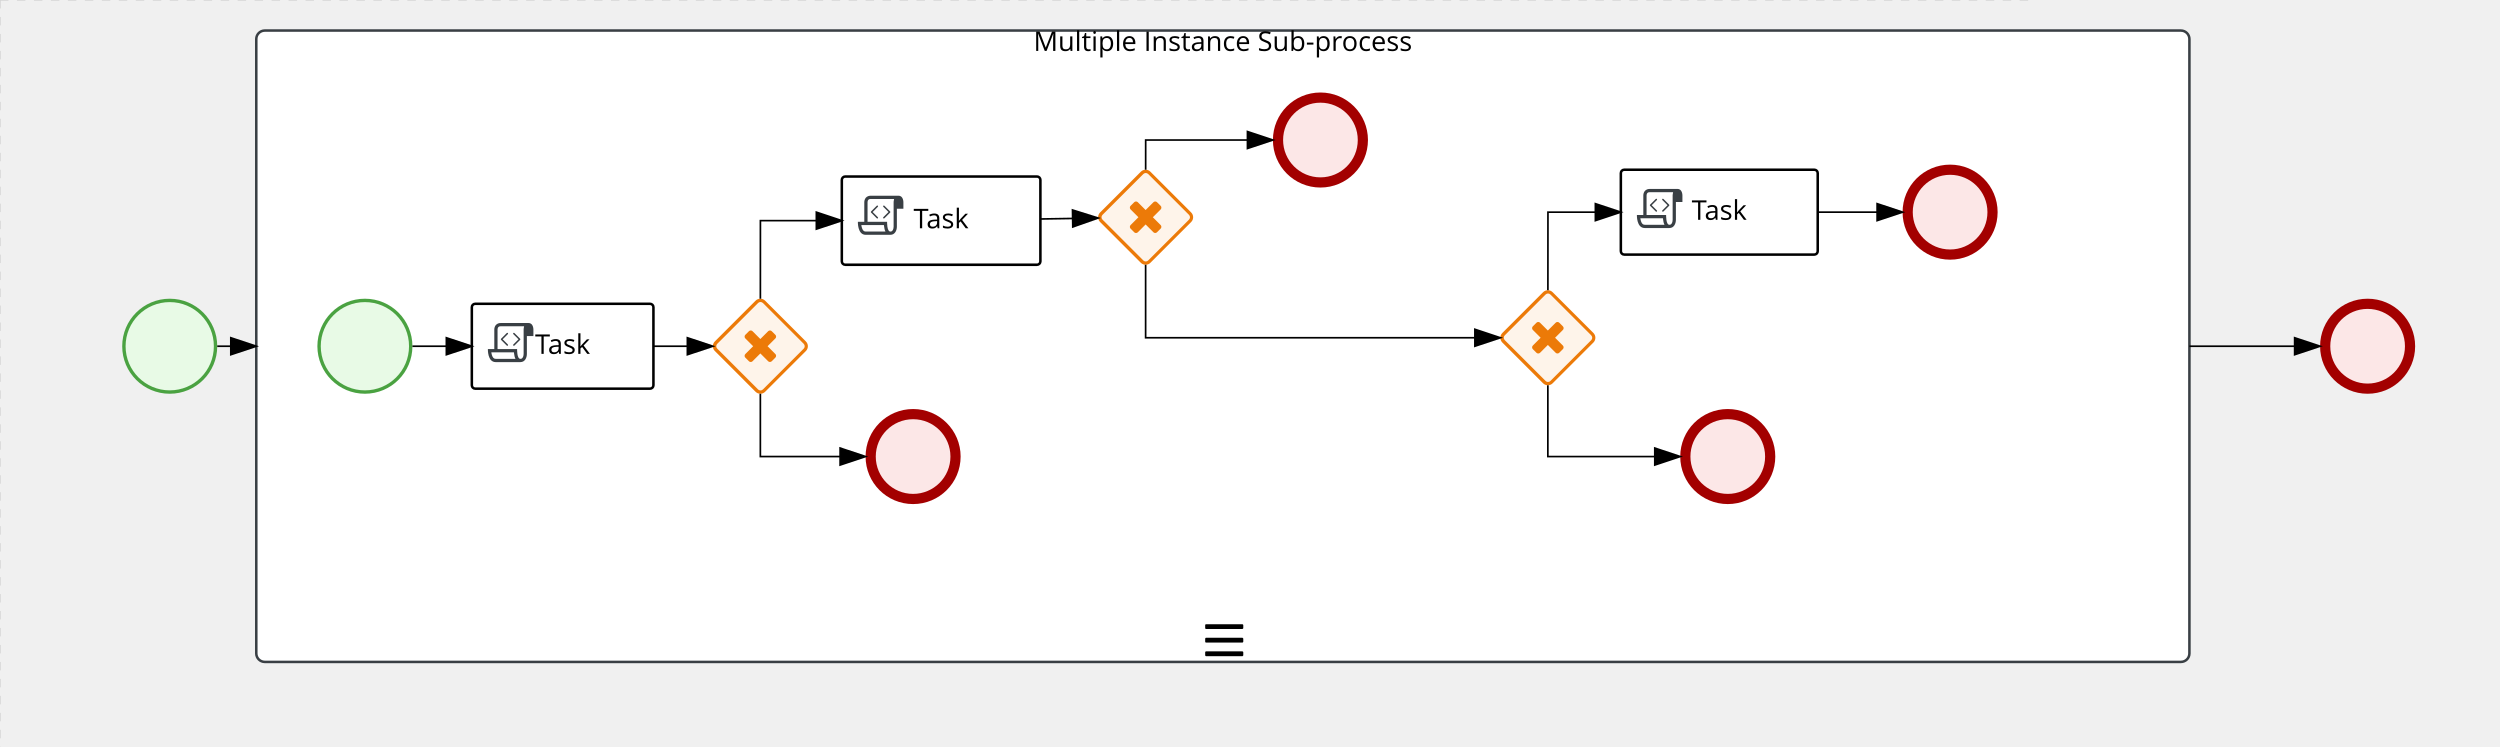
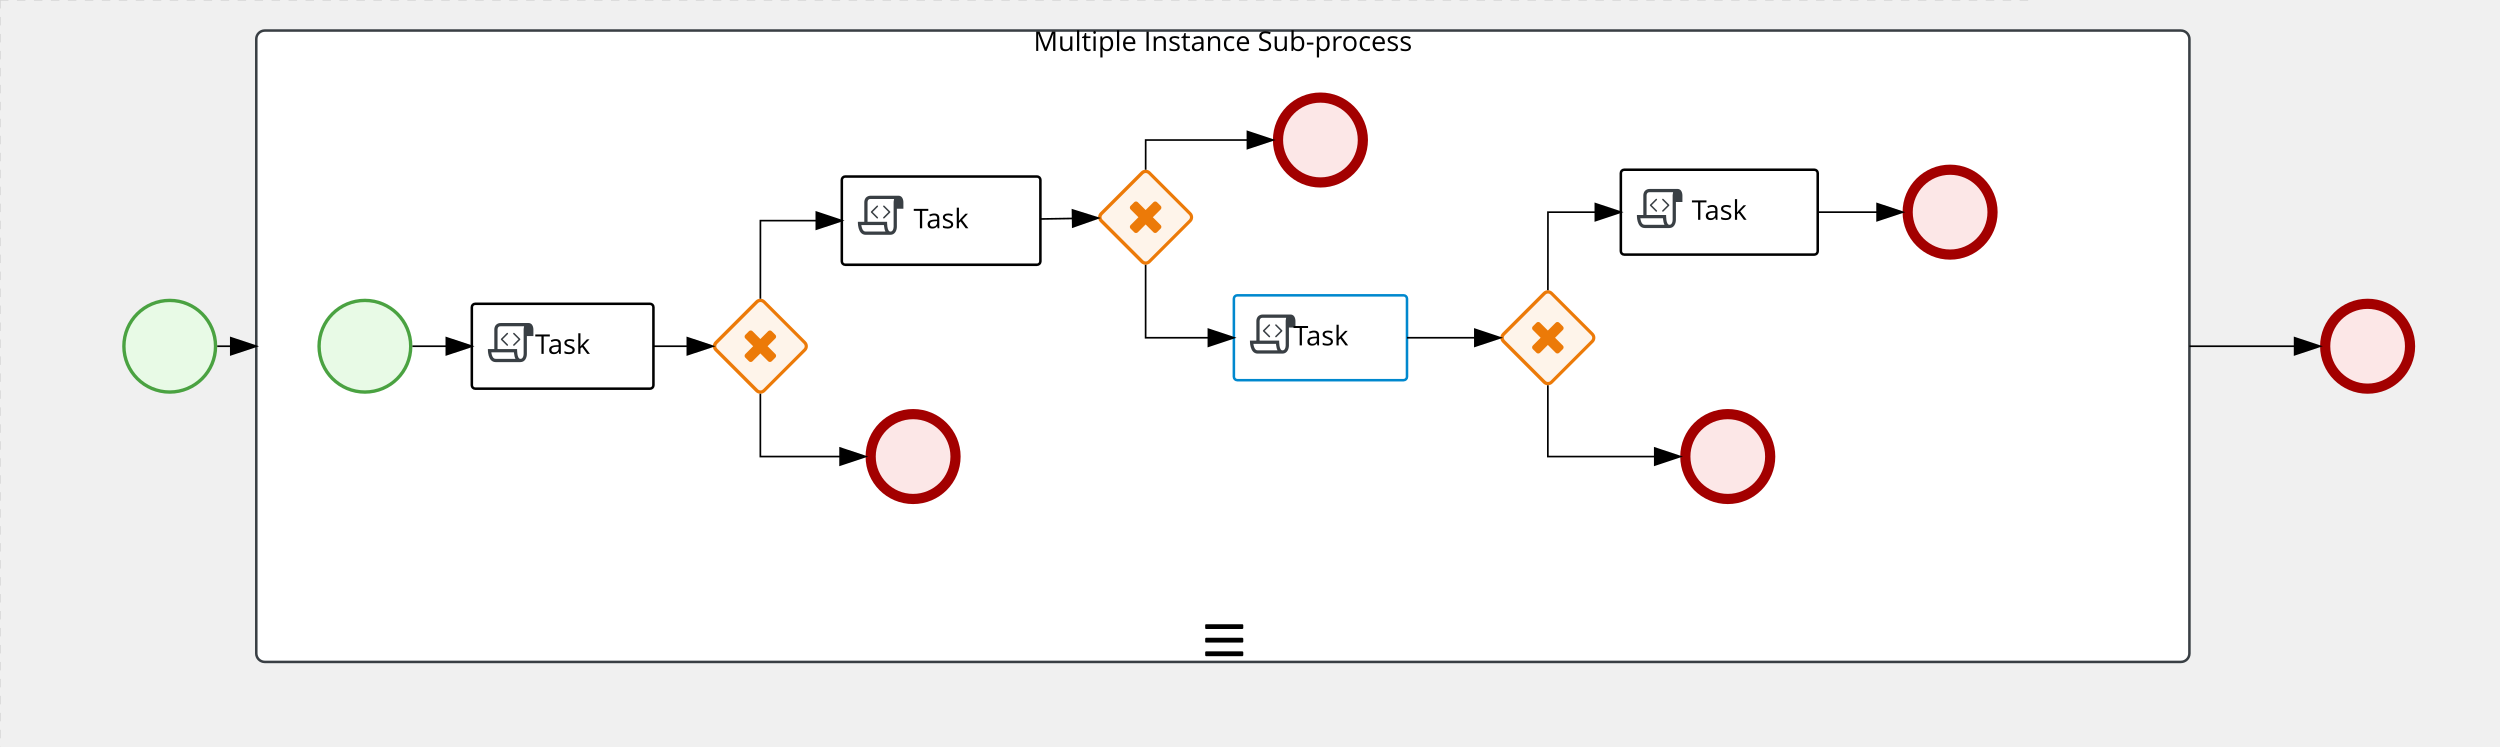
<svg xmlns="http://www.w3.org/2000/svg" version="1.1" width="1473" height="440" viewBox="0 0 1473 440">
  <defs />
  <g transform="matrix(1,0,0,1,0,0)">
    <g>
      <g>
        <g>
          <path fill="none" stroke="#d3d3d3" paint-order="fill stroke markers" d=" M 0 0 L 1200 0" stroke-miterlimit="10" stroke-opacity="0.8" stroke-dasharray="5" />
        </g>
        <g>
          <path fill="none" stroke="#d3d3d3" paint-order="fill stroke markers" d=" M 0 0 L 0 800" stroke-miterlimit="10" stroke-opacity="0.8" stroke-dasharray="5" />
        </g>
      </g>
      <g id="_EC54D8AD-58CA-4A09-B837-A2230AE21368" bpmn2nodeid="_EC54D8AD-58CA-4A09-B837-A2230AE21368" transform="matrix(1,0,0,1,72,176)">
        <g>
          <path fill="none" stroke="none" />
        </g>
        <g transform="matrix(0.125,0,0,0.125,0,0)">
          <g transform="matrix(1,0,0,1,0,0)">
            <path fill="#e8fae6" stroke="none" id="_EC54D8AD-58CA-4A09-B837-A2230AE21368?shapeType=BACKGROUND" paint-order="stroke fill markers" d=" M 0 0 M 444 224 C 444 263.9 434.2 300.8 414.4 334.5 C 394.7 368.2 368 394.9 334.4 414.5 C 300.8 434.1 263.9 444 224 444 C 184.1 444 147.2 434.2 113.5 414.4 C 79.8 394.7 53.1 368 33.5 334.4 C 13.9 300.8 4 263.9 4 224 C 4 184.1 13.8 147.2 33.6 113.5 C 53.4 79.8 80.1 53.1 113.6 33.5 C 147.1 13.9 184.1 4 224 4 C 263.9 4 300.8 13.8 334.5 33.6 C 368.2 53.4 394.9 80.1 414.5 113.6 C 434.1 147.1 444 184.1 444 224 Z" />
          </g>
          <g>
            <g transform="matrix(1,0,0,1,0,0)">
              <g transform="matrix(1,0,0,1,0,0)">
                <path fill="#4aa241" stroke="none" id="_EC54D8AD-58CA-4A09-B837-A2230AE21368?shapeType=BORDER&amp;renderType=FILL" paint-order="stroke fill markers" d=" M 0 0 M 224 0 C 100.3 0 0 100.3 0 224 C 0 347.7 100.3 448 224 448 C 347.7 448 448 347.7 448 224 C 448 100.3 347.7 0 224 0 Z M 0 0 M 224 432 C 109.1 432 16 338.9 16 224 C 16 109.1 109.1 16 224 16 C 338.9 16 432 109.1 432 224 C 432 338.9 338.9 432 224 432 Z" />
              </g>
            </g>
          </g>
        </g>
        <g transform="matrix(1,0,0,1,28,61)" />
      </g>
      <g id="_238E11EA-D1EC-410D-A80D-1D535EA4BDDB" bpmn2nodeid="_238E11EA-D1EC-410D-A80D-1D535EA4BDDB" transform="matrix(1,0,0,1,151,18)">
        <g>
          <path fill="none" stroke="none" />
        </g>
        <g transform="matrix(1,0,0,1,0,0)">
          <path fill="#ffffff" stroke="none" id="_238E11EA-D1EC-410D-A80D-1D535EA4BDDB?shapeType=BACKGROUND" paint-order="stroke fill markers" d=" M 5 0 L 1134 0 L 1134 0 A 5 5 0 0 1 1139 5 L 1139 367 L 1139 367 A 5 5 0 0 1 1134 372 L 5 372 L 5 372 A 5 5 0 0 1 0 367 L 0 5 L 0 5 A 5 5 0 0 1 5 0 Z" />
        </g>
        <g transform="matrix(1,0,0,1,0,0)">
-           <path fill="none" stroke="#393f44" id="_238E11EA-D1EC-410D-A80D-1D535EA4BDDB?shapeType=BORDER&amp;renderType=STROKE" paint-order="fill stroke markers" d=" M 5 0 L 1134 0 L 1134 0 A 5 5 0 0 1 1139 5 L 1139 367 L 1139 367 A 5 5 0 0 1 1134 372 L 5 372 L 5 372 A 5 5 0 0 1 0 367 L 0 5 L 0 5 A 5 5 0 0 1 5 0 Z" stroke-miterlimit="10" stroke-width="1.5" stroke-dasharray="" />
+           <path fill="none" stroke="rgb(57,63,68)" id="_238E11EA-D1EC-410D-A80D-1D535EA4BDDB?shapeType=BORDER&amp;renderType=STROKE" paint-order="fill stroke markers" d=" M 5 0 L 1134 0 L 1134 0 A 5 5 0 0 1 1139 5 L 1139 367 L 1139 367 A 5 5 0 0 1 1134 372 L 5 372 L 5 372 A 5 5 0 0 1 0 367 L 0 5 L 0 5 A 5 5 0 0 1 5 0 Z" stroke-miterlimit="10" stroke-width="1.5" stroke-dasharray="" />
        </g>
        <g transform="matrix(1,0,0,1,272.5,139)">
          <g transform="matrix(0.05,0,0,0.05,285,209)">
            <g transform="matrix(1,0,0,1,0,0)">
              <path fill="none" stroke="none" />
            </g>
            <g transform="matrix(1,0,0,1,0,0)">
              <path fill="#000000" stroke="#000000" id="_238E11EA-D1EC-410D-A80D-1D535EA4BDDBundefined" paint-order="fill stroke markers" d=" M 0 0 M 468 92 L 44 92 C 37.4 92 32 86.6 32 80 L 32 48 C 32 41.4 37.4 36 44 36 L 468 36 C 474.6 36 480 41.4 480 48 L 480 80 C 480 86.6 474.6 92 468 92 Z M 0 0 M 468 252 L 44 252 C 37.4 252 32 246.6 32 240 L 32 208 C 32 201.4 37.4 196 44 196 L 468 196 C 474.6 196 480 201.4 480 208 L 480 240 C 480 246.6 474.6 252 468 252 Z M 0 0 M 468 412 L 44 412 C 37.4 412 32 406.6 32 400 L 32 368 C 32 361.4 37.4 356 44 356 L 468 356 C 474.6 356 480 361.4 480 368 L 480 400 C 480 406.6 474.6 412 468 412 Z" stroke-miterlimit="10" stroke-dasharray="" />
            </g>
          </g>
        </g>
        <g transform="matrix(1,0,0,1,457.9414,0)">
          <text fill="#000000" stroke="none" font-family="Open Sans" font-size="12pt" font-style="normal" font-weight="normal" text-decoration="normal" x="111.559" y="12" text-anchor="middle" dominant-baseline="alphabetic">Multiple Instance Sub-process</text>
        </g>
        <g id="_FA61A140-82F9-419E-AB34-3D5AD9ACBE75" bpmn2nodeid="_FA61A140-82F9-419E-AB34-3D5AD9ACBE75" transform="matrix(1,0,0,1,599,36.5)">
          <g>
            <path fill="none" stroke="none" />
          </g>
          <g transform="matrix(0.125,0,0,0.125,0,0)">
            <g transform="matrix(1,0,0,1,0,0)">
              <path fill="#fce7e7" stroke="none" id="_FA61A140-82F9-419E-AB34-3D5AD9ACBE75?shapeType=BACKGROUND" paint-order="stroke fill markers" d=" M 0 0 M 444 224 C 444 263.9 434.2 300.8 414.4 334.5 C 394.7 368.2 368 394.9 334.4 414.5 C 300.8 434.1 263.9 444 224 444 C 184.1 444 147.2 434.2 113.5 414.4 C 79.8 394.7 53.1 368 33.5 334.4 C 13.9 300.8 4 263.9 4 224 C 4 184.1 13.8 147.2 33.6 113.5 C 53.4 79.8 80.1 53.1 113.6 33.5 C 147.1 13.9 184.1 4 224 4 C 263.9 4 300.8 13.8 334.5 33.6 C 368.2 53.4 394.9 80.1 414.5 113.6 C 434.1 147.1 444 184.1 444 224 Z" />
            </g>
            <g>
              <g transform="matrix(1,0,0,1,0,0)">
                <g transform="matrix(1,0,0,1,0,0)">
                  <path fill="rgb(163,0,0)" stroke="none" id="_FA61A140-82F9-419E-AB34-3D5AD9ACBE75?shapeType=BORDER&amp;renderType=FILL" paint-order="stroke fill markers" d=" M 0 0 M 224 0 C 100.3 0 0 100.3 0 224 C 0 347.7 100.3 448 224 448 C 347.7 448 448 347.7 448 224 C 448 100.3 347.7 0 224 0 Z M 0 0 M 224 400 C 126.8 400 48 321.2 48 224 C 48 126.8 126.8 48 224 48 C 321.2 48 400 126.8 400 224 C 400 321.2 321.2 400 224 400 Z" />
                </g>
              </g>
            </g>
          </g>
          <g transform="matrix(1,0,0,1,28,61)" />
        </g>
        <g id="_B0C73570-A10F-4725-BC19-D7985FC65557" bpmn2nodeid="_B0C73570-A10F-4725-BC19-D7985FC65557" transform="matrix(1,0,0,1,269,158)">
          <g>
            <path fill="none" stroke="none" />
          </g>
          <g transform="matrix(0.125,0,0,0.125,0,0)">
            <g transform="matrix(1,0,0,1,0,0)">
              <path fill="#fef4ea" stroke="none" id="_B0C73570-A10F-4725-BC19-D7985FC65557?shapeType=BACKGROUND" paint-order="stroke fill markers" d=" M 0 0 M 224.4 4.3 C 216.4 4.3 208.4 7.3 202.3 13.4 L 13.5 202.2 C 1.3 214.4 1.3 234.2 13.5 246.4 L 202.2 435.1 C 208.3 441.2 216.4 444.2 224.3 444.2 C 232.2 444.2 240.3 441.2 246.4 435.1 L 435.1 246.4 C 447.3 234.2 447.3 214.4 435.1 202.2 L 246.5 13.4 C 240.4 7.3 232.4 4.3 224.4 4.3 L 224.4 4.3 Z" />
            </g>
            <g>
              <g transform="matrix(1,0,0,1,0,0)">
                <g transform="matrix(1,0,0,1,0,0)">
                  <path fill="#ec7a08" stroke="none" id="_B0C73570-A10F-4725-BC19-D7985FC65557?shapeType=BORDER&amp;renderType=FILL" paint-order="stroke fill markers" d=" M 0 0 M 20.8 212.7 L 213.3 20.2 C 219.6 13.9 229.7 13.9 235.9 20.2 L 428.4 212.7 C 434.7 219 434.7 229.1 428.4 235.3 L 235.9 427.8 C 229.6 434.1 219.5 434.1 213.3 427.8 L 20.8 235.3 C 14.5 229.1 14.5 218.9 20.8 212.7 L 20.8 212.7 Z M 0 0 M 0 224 C 0 232.1 3.1 240.3 9.3 246.5 L 201.5 438.7 C 213.9 451.1 234.1 451.1 246.5 438.7 L 438.7 246.5 C 444.9 240.3 448 232.1 448 224 C 448 215.9 444.9 207.7 438.7 201.5 L 246.5 9.3 C 234.1 -3.1 213.9 -3.1 201.5 9.3 L 9.3 201.5 C 3.1 207.7 0 215.9 0 224 L 0 224 Z" />
                </g>
              </g>
            </g>
            <g>
              <g transform="matrix(1,0,0,1,0,0)">
                <g transform="matrix(1,0,0,1,0,0)">
                  <path fill="#ec7a08" stroke="none" id="_B0C73570-A10F-4725-BC19-D7985FC65557undefined" paint-order="stroke fill markers" d=" M 0 0 M 298.2 269.2 C 298.2 272.6 297.1 275.3 294.7 277.7 L 277.7 294.7 C 275.3 297.1 272.6 298.2 269.2 298.2 C 265.8 298.2 263.1 297.1 260.7 294.7 L 224 258 L 187.2 294.8 C 184.8 297.2 182.1 298.3 178.7 298.3 C 175.3 298.3 172.6 297.2 170.2 294.8 L 153.2 277.8 C 150.8 275.4 149.7 272.7 149.7 269.3 C 149.7 265.9 150.8 263.2 153.2 260.8 L 190 224 L 153.2 187.2 C 150.8 184.8 149.7 182 149.7 178.7 C 149.7 175.3 150.8 172.5 153.2 170.2 L 170.2 153.2 C 172.6 150.8 175.3 149.7 178.7 149.7 C 182.1 149.7 184.8 150.8 187.2 153.2 L 224 190 L 260.8 153.2 C 263.2 150.8 265.9 149.7 269.3 149.7 C 272.7 149.7 275.4 150.8 277.8 153.2 L 294.8 170.2 C 297.2 172.5 298.3 175.3 298.3 178.7 C 298.3 182 297.2 184.8 294.8 187.2 L 258 224 L 294.8 260.8 C 297.1 263.1 298.2 265.9 298.2 269.2 Z" />
                </g>
              </g>
            </g>
          </g>
          <g transform="matrix(1,0,0,1,28,61)" />
        </g>
        <g id="_F108A956-1A9F-42C1-A082-8DF453077518" bpmn2nodeid="_F108A956-1A9F-42C1-A082-8DF453077518" transform="matrix(1,0,0,1,127,161)">
          <g>
            <path fill="none" stroke="none" />
          </g>
          <g transform="matrix(1,0,0,1,0,0)">
            <path fill="#ffffff" stroke="none" id="_F108A956-1A9F-42C1-A082-8DF453077518?shapeType=BACKGROUND" paint-order="stroke fill markers" d=" M 2 0 L 105 0 L 105 0 A 2 2 0 0 1 107 2 L 107 48 L 107 48 A 2 2 0 0 1 105 50 L 2 50 L 2 50 A 2 2 0 0 1 0 48 L 0 2 L 0 2 A 2 2 0 0 1 2 0 Z" />
          </g>
          <g transform="matrix(1,0,0,1,0,0)">
            <path fill="none" stroke="#000000" id="_F108A956-1A9F-42C1-A082-8DF453077518?shapeType=BORDER&amp;renderType=STROKE" paint-order="fill stroke markers" d=" M 2 0 L 105 0 L 105 0 A 2 2 0 0 1 107 2 L 107 48 L 107 48 A 2 2 0 0 1 105 50 L 2 50 L 2 50 A 2 2 0 0 1 0 48 L 0 2 L 0 2 A 2 2 0 0 1 2 0 Z" stroke-miterlimit="10" stroke-width="1.5" stroke-dasharray="" />
          </g>
          <g>
            <g transform="matrix(0.06,0,0,0.06,9.4,9.4)">
              <g transform="matrix(1,0,0,1,0,0)">
                <path fill="#393f44" stroke="none" id="_F108A956-1A9F-42C1-A082-8DF453077518undefined" paint-order="stroke fill markers" d=" M 0 0 M 197.3 130.2 C 194.4 127.3 189.6 127.3 186.7 130.2 L 130.2 186.7 C 127.3 189.6 127.3 194.4 130.2 197.3 L 186.7 253.8 C 188.1 255.3 190.1 256 192 256 C 193.9 256 195.9 255.3 197.3 253.7 C 200.2 250.8 200.2 246 197.3 243.1 L 146.2 192 L 197.3 140.8 C 200.2 137.9 200.2 133.1 197.3 130.2 Z" />
              </g>
              <g transform="matrix(1,0,0,1,0,0)">
                <path fill="#393f44" stroke="none" id="_F108A956-1A9F-42C1-A082-8DF453077518undefined" paint-order="stroke fill markers" d=" M 0 0 M 261.3 130.2 C 258.4 127.3 253.6 127.3 250.7 130.2 C 247.8 133.1 247.8 137.9 250.7 140.8 L 301.8 191.9 L 250.7 243 C 247.8 245.9 247.8 250.7 250.7 253.6 C 252.1 255.3 254.1 256 256 256 C 257.9 256 259.9 255.3 261.3 253.8 L 317.8 197.3 C 320.7 194.4 320.7 189.6 317.8 186.7 L 261.3 130.2 Z" />
              </g>
              <g transform="matrix(1,0,0,1,0,0)">
                <path fill="#393f44" stroke="none" id="_F108A956-1A9F-42C1-A082-8DF453077518undefined" paint-order="stroke fill markers" d=" M 0 0 M 400 32 C 400 32 152.8 32 128 32 C 62 32 64 96 64 96 L 64 288 L 1 288 C 1 288 -4 416 78 416 L 320 416 C 368 416 384 368 384 336 C 384 314.2 384 224.4 384 160 L 448 160 L 448 96 C 448 96 449 32 400 32 Z M 0 0 M 78 383.9 C 68.5 383.9 61.6 381.1 55.5 374.9 C 43.4 362.4 37.5 339.6 34.9 320 L 256.9 320 C 257.1 322.7 257.3 325.4 257.6 328.2 C 260 351.6 264.7 370.1 271.9 383.9 L 78 383.9 L 78 383.9 Z M 0 0 M 352 336 C 352 345.9 349.6 360.3 342.9 371 C 337.2 380.1 330.4 384 320 384 C 285 384 288 288 288 288 L 96 288 L 96 96 L 96 95.9 L 96 95.1 C 96 90.6 97.6 78.3 104.7 71.2 C 106.5 69.4 111.9 64 128 64 L 356.5 64 C 354.4 72.8 352.8 81.8 352.2 89.9 C 352.2 90.5 352.1 91.1 352.1 91.7 C 352.1 92 352.1 92.3 352.1 92.6 C 352 94.8 352 96 352 96 L 352 160 L 352 336 Z" />
              </g>
            </g>
          </g>
          <g transform="matrix(1,0,0,1,37.25,17.5)">
            <text fill="#000000" stroke="none" font-family="Open Sans" font-size="12pt" font-style="normal" font-weight="normal" text-decoration="normal" x="16.25" y="12" text-anchor="middle" dominant-baseline="alphabetic">Task</text>
          </g>
        </g>
        <g id="_445AA35D-85DD-4BE8-BA63-5A2A02FF585C" bpmn2nodeid="_445AA35D-85DD-4BE8-BA63-5A2A02FF585C" transform="matrix(1,0,0,1,359,223)">
          <g>
            <path fill="none" stroke="none" />
          </g>
          <g transform="matrix(0.125,0,0,0.125,0,0)">
            <g transform="matrix(1,0,0,1,0,0)">
              <path fill="#fce7e7" stroke="none" id="_445AA35D-85DD-4BE8-BA63-5A2A02FF585C?shapeType=BACKGROUND" paint-order="stroke fill markers" d=" M 0 0 M 444 224 C 444 263.9 434.2 300.8 414.4 334.5 C 394.7 368.2 368 394.9 334.4 414.5 C 300.8 434.1 263.9 444 224 444 C 184.1 444 147.2 434.2 113.5 414.4 C 79.8 394.7 53.1 368 33.5 334.4 C 13.9 300.8 4 263.9 4 224 C 4 184.1 13.8 147.2 33.6 113.5 C 53.4 79.8 80.1 53.1 113.6 33.5 C 147.1 13.9 184.1 4 224 4 C 263.9 4 300.8 13.8 334.5 33.6 C 368.2 53.4 394.9 80.1 414.5 113.6 C 434.1 147.1 444 184.1 444 224 Z" />
            </g>
            <g>
              <g transform="matrix(1,0,0,1,0,0)">
                <g transform="matrix(1,0,0,1,0,0)">
                  <path fill="#a30000" stroke="none" id="_445AA35D-85DD-4BE8-BA63-5A2A02FF585C?shapeType=BORDER&amp;renderType=FILL" paint-order="stroke fill markers" d=" M 0 0 M 224 0 C 100.3 0 0 100.3 0 224 C 0 347.7 100.3 448 224 448 C 347.7 448 448 347.7 448 224 C 448 100.3 347.7 0 224 0 Z M 0 0 M 224 400 C 126.8 400 48 321.2 48 224 C 48 126.8 126.8 48 224 48 C 321.2 48 400 126.8 400 224 C 400 321.2 321.2 400 224 400 Z" />
                </g>
              </g>
            </g>
          </g>
          <g transform="matrix(1,0,0,1,28,61)" />
        </g>
        <g id="_AC25EAAD-97CF-4CAE-B842-7420F3258654" bpmn2nodeid="_AC25EAAD-97CF-4CAE-B842-7420F3258654" transform="matrix(1,0,0,1,496,82)">
          <g>
            <path fill="none" stroke="none" />
          </g>
          <g transform="matrix(0.125,0,0,0.125,0,0)">
            <g transform="matrix(1,0,0,1,0,0)">
              <path fill="#fef4ea" stroke="none" id="_AC25EAAD-97CF-4CAE-B842-7420F3258654?shapeType=BACKGROUND" paint-order="stroke fill markers" d=" M 0 0 M 224.4 4.3 C 216.4 4.3 208.4 7.3 202.3 13.4 L 13.5 202.2 C 1.3 214.4 1.3 234.2 13.5 246.4 L 202.2 435.1 C 208.3 441.2 216.4 444.2 224.3 444.2 C 232.2 444.2 240.3 441.2 246.4 435.1 L 435.1 246.4 C 447.3 234.2 447.3 214.4 435.1 202.2 L 246.5 13.4 C 240.4 7.3 232.4 4.3 224.4 4.3 L 224.4 4.3 Z" />
            </g>
            <g>
              <g transform="matrix(1,0,0,1,0,0)">
                <g transform="matrix(1,0,0,1,0,0)">
                  <path fill="#ec7a08" stroke="none" id="_AC25EAAD-97CF-4CAE-B842-7420F3258654?shapeType=BORDER&amp;renderType=FILL" paint-order="stroke fill markers" d=" M 0 0 M 20.8 212.7 L 213.3 20.2 C 219.6 13.9 229.7 13.9 235.9 20.2 L 428.4 212.7 C 434.7 219 434.7 229.1 428.4 235.3 L 235.9 427.8 C 229.6 434.1 219.5 434.1 213.3 427.8 L 20.8 235.3 C 14.5 229.1 14.5 218.9 20.8 212.7 L 20.8 212.7 Z M 0 0 M 0 224 C 0 232.1 3.1 240.3 9.3 246.5 L 201.5 438.7 C 213.9 451.1 234.1 451.1 246.5 438.7 L 438.7 246.5 C 444.9 240.3 448 232.1 448 224 C 448 215.9 444.9 207.7 438.7 201.5 L 246.5 9.3 C 234.1 -3.1 213.9 -3.1 201.5 9.3 L 9.3 201.5 C 3.1 207.7 0 215.9 0 224 L 0 224 Z" />
                </g>
              </g>
            </g>
            <g>
              <g transform="matrix(1,0,0,1,0,0)">
                <g transform="matrix(1,0,0,1,0,0)">
                  <path fill="#ec7a08" stroke="none" id="_AC25EAAD-97CF-4CAE-B842-7420F3258654undefined" paint-order="stroke fill markers" d=" M 0 0 M 298.2 269.2 C 298.2 272.6 297.1 275.3 294.7 277.7 L 277.7 294.7 C 275.3 297.1 272.6 298.2 269.2 298.2 C 265.8 298.2 263.1 297.1 260.7 294.7 L 224 258 L 187.2 294.8 C 184.8 297.2 182.1 298.3 178.7 298.3 C 175.3 298.3 172.6 297.2 170.2 294.8 L 153.2 277.8 C 150.8 275.4 149.7 272.7 149.7 269.3 C 149.7 265.9 150.8 263.2 153.2 260.8 L 190 224 L 153.2 187.2 C 150.8 184.8 149.7 182 149.7 178.7 C 149.7 175.3 150.8 172.5 153.2 170.2 L 170.2 153.2 C 172.6 150.8 175.3 149.7 178.7 149.7 C 182.1 149.7 184.8 150.8 187.2 153.2 L 224 190 L 260.8 153.2 C 263.2 150.8 265.9 149.7 269.3 149.7 C 272.7 149.7 275.4 150.8 277.8 153.2 L 294.8 170.2 C 297.2 172.5 298.3 175.3 298.3 178.7 C 298.3 182 297.2 184.8 294.8 187.2 L 258 224 L 294.8 260.8 C 297.1 263.1 298.2 265.9 298.2 269.2 Z" />
                </g>
              </g>
            </g>
          </g>
          <g transform="matrix(1,0,0,1,28,61)" />
        </g>
        <g id="_4917F949-7A01-47EF-B8B8-43F78FEDEDE9" bpmn2nodeid="_4917F949-7A01-47EF-B8B8-43F78FEDEDE9" transform="matrix(1,0,0,1,36,158)">
          <g>
            <path fill="none" stroke="none" />
          </g>
          <g transform="matrix(0.125,0,0,0.125,0,0)">
            <g transform="matrix(1,0,0,1,0,0)">
              <path fill="#e8fae6" stroke="none" id="_4917F949-7A01-47EF-B8B8-43F78FEDEDE9?shapeType=BACKGROUND" paint-order="stroke fill markers" d=" M 0 0 M 444 224 C 444 263.9 434.2 300.8 414.4 334.5 C 394.7 368.2 368 394.9 334.4 414.5 C 300.8 434.1 263.9 444 224 444 C 184.1 444 147.2 434.2 113.5 414.4 C 79.8 394.7 53.1 368 33.5 334.4 C 13.9 300.8 4 263.9 4 224 C 4 184.1 13.8 147.2 33.6 113.5 C 53.4 79.8 80.1 53.1 113.6 33.5 C 147.1 13.9 184.1 4 224 4 C 263.9 4 300.8 13.8 334.5 33.6 C 368.2 53.4 394.9 80.1 414.5 113.6 C 434.1 147.1 444 184.1 444 224 Z" />
            </g>
            <g>
              <g transform="matrix(1,0,0,1,0,0)">
                <g transform="matrix(1,0,0,1,0,0)">
                  <path fill="#4aa241" stroke="none" id="_4917F949-7A01-47EF-B8B8-43F78FEDEDE9?shapeType=BORDER&amp;renderType=FILL" paint-order="stroke fill markers" d=" M 0 0 M 224 0 C 100.3 0 0 100.3 0 224 C 0 347.7 100.3 448 224 448 C 347.7 448 448 347.7 448 224 C 448 100.3 347.7 0 224 0 Z M 0 0 M 224 432 C 109.1 432 16 338.9 16 224 C 16 109.1 109.1 16 224 16 C 338.9 16 432 109.1 432 224 C 432 338.9 338.9 432 224 432 Z" />
                </g>
              </g>
            </g>
          </g>
          <g transform="matrix(1,0,0,1,28,61)" />
        </g>
        <g id="_1BD4470D-9E7D-496A-86FA-A703A30B2645" bpmn2nodeid="_1BD4470D-9E7D-496A-86FA-A703A30B2645" transform="matrix(1,0,0,1,345,86)">
          <g>
            <path fill="none" stroke="none" />
          </g>
          <g transform="matrix(1,0,0,1,0,0)">
            <path fill="#ffffff" stroke="none" id="_1BD4470D-9E7D-496A-86FA-A703A30B2645?shapeType=BACKGROUND" paint-order="stroke fill markers" d=" M 2 0 L 115 0 L 115 0 A 2 2 0 0 1 117 2 L 117 50 L 117 50 A 2 2 0 0 1 115 52 L 2 52 L 2 52 A 2 2 0 0 1 0 50 L 0 2 L 0 2 A 2 2 0 0 1 2 0 Z" />
          </g>
          <g transform="matrix(1,0,0,1,0,0)">
            <path fill="none" stroke="rgb(0,0,0)" id="_1BD4470D-9E7D-496A-86FA-A703A30B2645?shapeType=BORDER&amp;renderType=STROKE" paint-order="fill stroke markers" d=" M 2 0 L 115 0 L 115 0 A 2 2 0 0 1 117 2 L 117 50 L 117 50 A 2 2 0 0 1 115 52 L 2 52 L 2 52 A 2 2 0 0 1 0 50 L 0 2 L 0 2 A 2 2 0 0 1 2 0 Z" stroke-miterlimit="10" stroke-width="1.5" stroke-dasharray="" />
          </g>
          <g>
            <g transform="matrix(0.06,0,0,0.06,9.4,9.4)">
              <g transform="matrix(1,0,0,1,0,0)">
                <path fill="#393f44" stroke="none" id="_1BD4470D-9E7D-496A-86FA-A703A30B2645undefined" paint-order="stroke fill markers" d=" M 0 0 M 197.3 130.2 C 194.4 127.3 189.6 127.3 186.7 130.2 L 130.2 186.7 C 127.3 189.6 127.3 194.4 130.2 197.3 L 186.7 253.8 C 188.1 255.3 190.1 256 192 256 C 193.9 256 195.9 255.3 197.3 253.7 C 200.2 250.8 200.2 246 197.3 243.1 L 146.2 192 L 197.3 140.8 C 200.2 137.9 200.2 133.1 197.3 130.2 Z" />
              </g>
              <g transform="matrix(1,0,0,1,0,0)">
                <path fill="#393f44" stroke="none" id="_1BD4470D-9E7D-496A-86FA-A703A30B2645undefined" paint-order="stroke fill markers" d=" M 0 0 M 261.3 130.2 C 258.4 127.3 253.6 127.3 250.7 130.2 C 247.8 133.1 247.8 137.9 250.7 140.8 L 301.8 191.9 L 250.7 243 C 247.8 245.9 247.8 250.7 250.7 253.6 C 252.1 255.3 254.1 256 256 256 C 257.9 256 259.9 255.3 261.3 253.8 L 317.8 197.3 C 320.7 194.4 320.7 189.6 317.8 186.7 L 261.3 130.2 Z" />
              </g>
              <g transform="matrix(1,0,0,1,0,0)">
                <path fill="#393f44" stroke="none" id="_1BD4470D-9E7D-496A-86FA-A703A30B2645undefined" paint-order="stroke fill markers" d=" M 0 0 M 400 32 C 400 32 152.8 32 128 32 C 62 32 64 96 64 96 L 64 288 L 1 288 C 1 288 -4 416 78 416 L 320 416 C 368 416 384 368 384 336 C 384 314.2 384 224.4 384 160 L 448 160 L 448 96 C 448 96 449 32 400 32 Z M 0 0 M 78 383.9 C 68.5 383.9 61.6 381.1 55.5 374.9 C 43.4 362.4 37.5 339.6 34.9 320 L 256.9 320 C 257.1 322.7 257.3 325.4 257.6 328.2 C 260 351.6 264.7 370.1 271.9 383.9 L 78 383.9 L 78 383.9 Z M 0 0 M 352 336 C 352 345.9 349.6 360.3 342.9 371 C 337.2 380.1 330.4 384 320 384 C 285 384 288 288 288 288 L 96 288 L 96 96 L 96 95.9 L 96 95.1 C 96 90.6 97.6 78.3 104.7 71.2 C 106.5 69.4 111.9 64 128 64 L 356.5 64 C 354.4 72.8 352.8 81.8 352.2 89.9 C 352.2 90.5 352.1 91.1 352.1 91.7 C 352.1 92 352.1 92.3 352.1 92.6 C 352 94.8 352 96 352 96 L 352 160 L 352 336 Z" />
              </g>
            </g>
          </g>
          <g transform="matrix(1,0,0,1,42.25,18.5)">
            <text fill="#000000" stroke="none" font-family="Open Sans" font-size="12pt" font-style="normal" font-weight="normal" text-decoration="normal" x="16.25" y="12" text-anchor="middle" dominant-baseline="alphabetic">Task</text>
          </g>
        </g>
        <g id="_EBF22ACA-6BF8-4ED1-ACCE-F54CC888A27D" bpmn2nodeid="_EBF22ACA-6BF8-4ED1-ACCE-F54CC888A27D" transform="matrix(1,0,0,1,733,153)">
          <g>
            <path fill="none" stroke="none" />
          </g>
          <g transform="matrix(0.125,0,0,0.125,0,0)">
            <g transform="matrix(1,0,0,1,0,0)">
              <path fill="#fef4ea" stroke="none" id="_EBF22ACA-6BF8-4ED1-ACCE-F54CC888A27D?shapeType=BACKGROUND" paint-order="stroke fill markers" d=" M 0 0 M 224.4 4.3 C 216.4 4.3 208.4 7.3 202.3 13.4 L 13.5 202.2 C 1.3 214.4 1.3 234.2 13.5 246.4 L 202.2 435.1 C 208.3 441.2 216.4 444.2 224.3 444.2 C 232.2 444.2 240.3 441.2 246.4 435.1 L 435.1 246.4 C 447.3 234.2 447.3 214.4 435.1 202.2 L 246.5 13.4 C 240.4 7.3 232.4 4.3 224.4 4.3 L 224.4 4.3 Z" />
            </g>
            <g>
              <g transform="matrix(1,0,0,1,0,0)">
                <g transform="matrix(1,0,0,1,0,0)">
                  <path fill="rgb(236,122,8)" stroke="none" id="_EBF22ACA-6BF8-4ED1-ACCE-F54CC888A27D?shapeType=BORDER&amp;renderType=FILL" paint-order="stroke fill markers" d=" M 0 0 M 20.8 212.7 L 213.3 20.2 C 219.6 13.9 229.7 13.9 235.9 20.2 L 428.4 212.7 C 434.7 219 434.7 229.1 428.4 235.3 L 235.9 427.8 C 229.6 434.1 219.5 434.1 213.3 427.8 L 20.8 235.3 C 14.5 229.1 14.5 218.9 20.8 212.7 L 20.8 212.7 Z M 0 0 M 0 224 C 0 232.1 3.1 240.3 9.3 246.5 L 201.5 438.7 C 213.9 451.1 234.1 451.1 246.5 438.7 L 438.7 246.5 C 444.9 240.3 448 232.1 448 224 C 448 215.9 444.9 207.7 438.7 201.5 L 246.5 9.3 C 234.1 -3.1 213.9 -3.1 201.5 9.3 L 9.3 201.5 C 3.1 207.7 0 215.9 0 224 L 0 224 Z" />
                </g>
              </g>
            </g>
            <g>
              <g transform="matrix(1,0,0,1,0,0)">
                <g transform="matrix(1,0,0,1,0,0)">
                  <path fill="#ec7a08" stroke="none" id="_EBF22ACA-6BF8-4ED1-ACCE-F54CC888A27Dundefined" paint-order="stroke fill markers" d=" M 0 0 M 298.2 269.2 C 298.2 272.6 297.1 275.3 294.7 277.7 L 277.7 294.7 C 275.3 297.1 272.6 298.2 269.2 298.2 C 265.8 298.2 263.1 297.1 260.7 294.7 L 224 258 L 187.2 294.8 C 184.8 297.2 182.1 298.3 178.7 298.3 C 175.3 298.3 172.6 297.2 170.2 294.8 L 153.2 277.8 C 150.8 275.4 149.7 272.7 149.7 269.3 C 149.7 265.9 150.8 263.2 153.2 260.8 L 190 224 L 153.2 187.2 C 150.8 184.8 149.7 182 149.7 178.7 C 149.7 175.3 150.8 172.5 153.2 170.2 L 170.2 153.2 C 172.6 150.8 175.3 149.7 178.7 149.7 C 182.1 149.7 184.8 150.8 187.2 153.2 L 224 190 L 260.8 153.2 C 263.2 150.8 265.9 149.7 269.3 149.7 C 272.7 149.7 275.4 150.8 277.8 153.2 L 294.8 170.2 C 297.2 172.5 298.3 175.3 298.3 178.7 C 298.3 182 297.2 184.8 294.8 187.2 L 258 224 L 294.8 260.8 C 297.1 263.1 298.2 265.9 298.2 269.2 Z" />
                </g>
              </g>
            </g>
          </g>
          <g transform="matrix(1,0,0,1,28,61)" />
        </g>
        <g id="_70A0E0C2-E7D3-473B-A5A0-07DB3E21E33B" bpmn2nodeid="_70A0E0C2-E7D3-473B-A5A0-07DB3E21E33B" transform="matrix(1,0,0,1,804,82)">
          <g>
            <path fill="none" stroke="none" />
          </g>
          <g transform="matrix(1,0,0,1,0,0)">
            <path fill="#ffffff" stroke="none" id="_70A0E0C2-E7D3-473B-A5A0-07DB3E21E33B?shapeType=BACKGROUND" paint-order="stroke fill markers" d=" M 2 0 L 114 0 L 114 0 A 2 2 0 0 1 116 2 L 116 48 L 116 48 A 2 2 0 0 1 114 50 L 2 50 L 2 50 A 2 2 0 0 1 0 48 L 0 2 L 0 2 A 2 2 0 0 1 2 0 Z" />
          </g>
          <g transform="matrix(1,0,0,1,0,0)">
            <path fill="none" stroke="rgb(0,0,0)" id="_70A0E0C2-E7D3-473B-A5A0-07DB3E21E33B?shapeType=BORDER&amp;renderType=STROKE" paint-order="fill stroke markers" d=" M 2 0 L 114 0 L 114 0 A 2 2 0 0 1 116 2 L 116 48 L 116 48 A 2 2 0 0 1 114 50 L 2 50 L 2 50 A 2 2 0 0 1 0 48 L 0 2 L 0 2 A 2 2 0 0 1 2 0 Z" stroke-miterlimit="10" stroke-width="1.5" stroke-dasharray="" />
          </g>
          <g>
            <g transform="matrix(0.06,0,0,0.06,9.4,9.4)">
              <g transform="matrix(1,0,0,1,0,0)">
                <path fill="#393f44" stroke="none" id="_70A0E0C2-E7D3-473B-A5A0-07DB3E21E33Bundefined" paint-order="stroke fill markers" d=" M 0 0 M 197.3 130.2 C 194.4 127.3 189.6 127.3 186.7 130.2 L 130.2 186.7 C 127.3 189.6 127.3 194.4 130.2 197.3 L 186.7 253.8 C 188.1 255.3 190.1 256 192 256 C 193.9 256 195.9 255.3 197.3 253.7 C 200.2 250.8 200.2 246 197.3 243.1 L 146.2 192 L 197.3 140.8 C 200.2 137.9 200.2 133.1 197.3 130.2 Z" />
              </g>
              <g transform="matrix(1,0,0,1,0,0)">
                <path fill="#393f44" stroke="none" id="_70A0E0C2-E7D3-473B-A5A0-07DB3E21E33Bundefined" paint-order="stroke fill markers" d=" M 0 0 M 261.3 130.2 C 258.4 127.3 253.6 127.3 250.7 130.2 C 247.8 133.1 247.8 137.9 250.7 140.8 L 301.8 191.9 L 250.7 243 C 247.8 245.9 247.8 250.7 250.7 253.6 C 252.1 255.3 254.1 256 256 256 C 257.9 256 259.9 255.3 261.3 253.8 L 317.8 197.3 C 320.7 194.4 320.7 189.6 317.8 186.7 L 261.3 130.2 Z" />
              </g>
              <g transform="matrix(1,0,0,1,0,0)">
                <path fill="#393f44" stroke="none" id="_70A0E0C2-E7D3-473B-A5A0-07DB3E21E33Bundefined" paint-order="stroke fill markers" d=" M 0 0 M 400 32 C 400 32 152.8 32 128 32 C 62 32 64 96 64 96 L 64 288 L 1 288 C 1 288 -4 416 78 416 L 320 416 C 368 416 384 368 384 336 C 384 314.2 384 224.4 384 160 L 448 160 L 448 96 C 448 96 449 32 400 32 Z M 0 0 M 78 383.9 C 68.5 383.9 61.6 381.1 55.5 374.9 C 43.4 362.4 37.5 339.6 34.9 320 L 256.9 320 C 257.1 322.7 257.3 325.4 257.6 328.2 C 260 351.6 264.7 370.1 271.9 383.9 L 78 383.9 L 78 383.9 Z M 0 0 M 352 336 C 352 345.9 349.6 360.3 342.9 371 C 337.2 380.1 330.4 384 320 384 C 285 384 288 288 288 288 L 96 288 L 96 96 L 96 95.9 L 96 95.1 C 96 90.6 97.6 78.3 104.7 71.2 C 106.5 69.4 111.9 64 128 64 L 356.5 64 C 354.4 72.8 352.8 81.8 352.2 89.9 C 352.2 90.5 352.1 91.1 352.1 91.7 C 352.1 92 352.1 92.3 352.1 92.6 C 352 94.8 352 96 352 96 L 352 160 L 352 336 Z" />
              </g>
            </g>
          </g>
          <g transform="matrix(1,0,0,1,41.75,17.5)">
            <text fill="#000000" stroke="none" font-family="Open Sans" font-size="12pt" font-style="normal" font-weight="normal" text-decoration="normal" x="16.25" y="12" text-anchor="middle" dominant-baseline="alphabetic">Task</text>
          </g>
        </g>
        <g id="_B0A54679-0F71-465C-920E-A0CF49C09515" bpmn2nodeid="_B0A54679-0F71-465C-920E-A0CF49C09515" transform="matrix(1,0,0,1,839,223)">
          <g>
            <path fill="none" stroke="none" />
          </g>
          <g transform="matrix(0.125,0,0,0.125,0,0)">
            <g transform="matrix(1,0,0,1,0,0)">
              <path fill="#fce7e7" stroke="none" id="_B0A54679-0F71-465C-920E-A0CF49C09515?shapeType=BACKGROUND" paint-order="stroke fill markers" d=" M 0 0 M 444 224 C 444 263.9 434.2 300.8 414.4 334.5 C 394.7 368.2 368 394.9 334.4 414.5 C 300.8 434.1 263.9 444 224 444 C 184.1 444 147.2 434.2 113.5 414.4 C 79.8 394.7 53.1 368 33.5 334.4 C 13.9 300.8 4 263.9 4 224 C 4 184.1 13.8 147.2 33.6 113.5 C 53.4 79.8 80.1 53.1 113.6 33.5 C 147.1 13.9 184.1 4 224 4 C 263.9 4 300.8 13.8 334.5 33.6 C 368.2 53.4 394.9 80.1 414.5 113.6 C 434.1 147.1 444 184.1 444 224 Z" />
            </g>
            <g>
              <g transform="matrix(1,0,0,1,0,0)">
                <g transform="matrix(1,0,0,1,0,0)">
                  <path fill="rgb(163,0,0)" stroke="none" id="_B0A54679-0F71-465C-920E-A0CF49C09515?shapeType=BORDER&amp;renderType=FILL" paint-order="stroke fill markers" d=" M 0 0 M 224 0 C 100.3 0 0 100.3 0 224 C 0 347.7 100.3 448 224 448 C 347.7 448 448 347.7 448 224 C 448 100.3 347.7 0 224 0 Z M 0 0 M 224 400 C 126.8 400 48 321.2 48 224 C 48 126.8 126.8 48 224 48 C 321.2 48 400 126.8 400 224 C 400 321.2 321.2 400 224 400 Z" />
                </g>
              </g>
            </g>
          </g>
          <g transform="matrix(1,0,0,1,28,61)" />
        </g>
        <g id="_A10C8114-9544-4BCE-8D0D-9DEEA74DEDCA" bpmn2nodeid="_A10C8114-9544-4BCE-8D0D-9DEEA74DEDCA" transform="matrix(1,0,0,1,970,79)">
          <g>
            <path fill="none" stroke="none" />
          </g>
          <g transform="matrix(0.125,0,0,0.125,0,0)">
            <g transform="matrix(1,0,0,1,0,0)">
              <path fill="#fce7e7" stroke="none" id="_A10C8114-9544-4BCE-8D0D-9DEEA74DEDCA?shapeType=BACKGROUND" paint-order="stroke fill markers" d=" M 0 0 M 444 224 C 444 263.9 434.2 300.8 414.4 334.5 C 394.7 368.2 368 394.9 334.4 414.5 C 300.8 434.1 263.9 444 224 444 C 184.1 444 147.2 434.2 113.5 414.4 C 79.8 394.7 53.1 368 33.5 334.4 C 13.9 300.8 4 263.9 4 224 C 4 184.1 13.8 147.2 33.6 113.5 C 53.4 79.8 80.1 53.1 113.6 33.5 C 147.1 13.9 184.1 4 224 4 C 263.9 4 300.8 13.8 334.5 33.6 C 368.2 53.4 394.9 80.1 414.5 113.6 C 434.1 147.1 444 184.1 444 224 Z" />
            </g>
            <g>
              <g transform="matrix(1,0,0,1,0,0)">
                <g transform="matrix(1,0,0,1,0,0)">
                  <path fill="rgb(163,0,0)" stroke="none" id="_A10C8114-9544-4BCE-8D0D-9DEEA74DEDCA?shapeType=BORDER&amp;renderType=FILL" paint-order="stroke fill markers" d=" M 0 0 M 224 0 C 100.3 0 0 100.3 0 224 C 0 347.7 100.3 448 224 448 C 347.7 448 448 347.7 448 224 C 448 100.3 347.7 0 224 0 Z M 0 0 M 224 400 C 126.8 400 48 321.2 48 224 C 48 126.8 126.8 48 224 48 C 321.2 48 400 126.8 400 224 C 400 321.2 321.2 400 224 400 Z" />
                </g>
              </g>
            </g>
          </g>
          <g transform="matrix(1,0,0,1,28,61)" />
        </g>
+         <g id="_08FDE973-5BB9-404D-A21D-0E27F7518808" bpmn2nodeid="_08FDE973-5BB9-404D-A21D-0E27F7518808" transform="matrix(1,0,0,1,576,156)">
+           <g>
+             <path fill="none" stroke="none" />
+           </g>
+           <g transform="matrix(1,0,0,1,0,0)">
+             <path fill="#ffffff" stroke="none" id="_08FDE973-5BB9-404D-A21D-0E27F7518808?shapeType=BACKGROUND" paint-order="stroke fill markers" d=" M 2 0 L 100 0 L 100 0 A 2 2 0 0 1 102 2 L 102 48 L 102 48 A 2 2 0 0 1 100 50 L 2 50 L 2 50 A 2 2 0 0 1 0 48 L 0 2 L 0 2 A 2 2 0 0 1 2 0 Z" />
+           </g>
+           <g transform="matrix(1,0,0,1,0,0)">
+             <path fill="none" stroke="rgb(0,136,206)" id="_08FDE973-5BB9-404D-A21D-0E27F7518808?shapeType=BORDER&amp;renderType=STROKE" paint-order="fill stroke markers" d=" M 2 0 L 100 0 L 100 0 A 2 2 0 0 1 102 2 L 102 48 L 102 48 A 2 2 0 0 1 100 50 L 2 50 L 2 50 A 2 2 0 0 1 0 48 L 0 2 L 0 2 A 2 2 0 0 1 2 0 Z" stroke-miterlimit="10" stroke-width="1.5" stroke-dasharray="" />
+           </g>
+           <g>
+             <g transform="matrix(0.06,0,0,0.06,9.4,9.4)">
+               <g transform="matrix(1,0,0,1,0,0)">
+                 <path fill="#393f44" stroke="none" id="_08FDE973-5BB9-404D-A21D-0E27F7518808undefined" paint-order="stroke fill markers" d=" M 0 0 M 197.3 130.2 C 194.4 127.3 189.6 127.3 186.7 130.2 L 130.2 186.7 C 127.3 189.6 127.3 194.4 130.2 197.3 L 186.7 253.8 C 188.1 255.3 190.1 256 192 256 C 193.9 256 195.9 255.3 197.3 253.7 C 200.2 250.8 200.2 246 197.3 243.1 L 146.2 192 L 197.3 140.8 C 200.2 137.9 200.2 133.1 197.3 130.2 Z" />
+               </g>
+               <g transform="matrix(1,0,0,1,0,0)">
+                 <path fill="#393f44" stroke="none" id="_08FDE973-5BB9-404D-A21D-0E27F7518808undefined" paint-order="stroke fill markers" d=" M 0 0 M 261.3 130.2 C 258.4 127.3 253.6 127.3 250.7 130.2 C 247.8 133.1 247.8 137.9 250.7 140.8 L 301.8 191.9 L 250.7 243 C 247.8 245.9 247.8 250.7 250.7 253.6 C 252.1 255.3 254.1 256 256 256 C 257.9 256 259.9 255.3 261.3 253.8 L 317.8 197.3 C 320.7 194.4 320.7 189.6 317.8 186.7 L 261.3 130.2 Z" />
+               </g>
+               <g transform="matrix(1,0,0,1,0,0)">
+                 <path fill="#393f44" stroke="none" id="_08FDE973-5BB9-404D-A21D-0E27F7518808undefined" paint-order="stroke fill markers" d=" M 0 0 M 400 32 C 400 32 152.8 32 128 32 C 62 32 64 96 64 96 L 64 288 L 1 288 C 1 288 -4 416 78 416 L 320 416 C 368 416 384 368 384 336 C 384 314.2 384 224.4 384 160 L 448 160 L 448 96 C 448 96 449 32 400 32 Z M 0 0 M 78 383.9 C 68.5 383.9 61.6 381.1 55.5 374.9 C 43.4 362.4 37.5 339.6 34.9 320 L 256.9 320 C 257.1 322.7 257.3 325.4 257.6 328.2 C 260 351.6 264.7 370.1 271.9 383.9 L 78 383.9 L 78 383.9 Z M 0 0 M 352 336 C 352 345.9 349.6 360.3 342.9 371 C 337.2 380.1 330.4 384 320 384 C 285 384 288 288 288 288 L 96 288 L 96 96 L 96 95.9 L 96 95.1 C 96 90.6 97.6 78.3 104.7 71.2 C 106.5 69.4 111.9 64 128 64 L 356.5 64 C 354.4 72.8 352.8 81.8 352.2 89.9 C 352.2 90.5 352.1 91.1 352.1 91.7 C 352.1 92 352.1 92.3 352.1 92.6 C 352 94.8 352 96 352 96 L 352 160 L 352 336 Z" />
+               </g>
+             </g>
+           </g>
+           <g transform="matrix(1,0,0,1,35,17.5)">
+             <text fill="#000000" stroke="none" font-family="Open Sans" font-size="12pt" font-style="normal" font-weight="normal" text-decoration="normal" x="16.25" y="12" text-anchor="middle" dominant-baseline="alphabetic">Task</text>
+           </g>
+         </g>
      </g>
      <g id="_286F48D1-F49F-4E20-A59D-D1E8375BB9BA" bpmn2nodeid="_286F48D1-F49F-4E20-A59D-D1E8375BB9BA" transform="matrix(1,0,0,1,1367,176)">
        <g>
          <path fill="none" stroke="none" />
        </g>
        <g transform="matrix(0.125,0,0,0.125,0,0)">
          <g transform="matrix(1,0,0,1,0,0)">
            <path fill="#fce7e7" stroke="none" id="_286F48D1-F49F-4E20-A59D-D1E8375BB9BA?shapeType=BACKGROUND" paint-order="stroke fill markers" d=" M 0 0 M 444 224 C 444 263.9 434.2 300.8 414.4 334.5 C 394.7 368.2 368 394.9 334.4 414.5 C 300.8 434.1 263.9 444 224 444 C 184.1 444 147.2 434.2 113.5 414.4 C 79.8 394.7 53.1 368 33.5 334.4 C 13.9 300.8 4 263.9 4 224 C 4 184.1 13.8 147.2 33.6 113.5 C 53.4 79.8 80.1 53.1 113.6 33.5 C 147.1 13.9 184.1 4 224 4 C 263.9 4 300.8 13.8 334.5 33.6 C 368.2 53.4 394.9 80.1 414.5 113.6 C 434.1 147.1 444 184.1 444 224 Z" />
          </g>
          <g>
            <g transform="matrix(1,0,0,1,0,0)">
              <g transform="matrix(1,0,0,1,0,0)">
                <path fill="#a30000" stroke="none" id="_286F48D1-F49F-4E20-A59D-D1E8375BB9BA?shapeType=BORDER&amp;renderType=FILL" paint-order="stroke fill markers" d=" M 0 0 M 224 0 C 100.3 0 0 100.3 0 224 C 0 347.7 100.3 448 224 448 C 347.7 448 448 347.7 448 224 C 448 100.3 347.7 0 224 0 Z M 0 0 M 224 400 C 126.8 400 48 321.2 48 224 C 48 126.8 126.8 48 224 48 C 321.2 48 400 126.8 400 224 C 400 321.2 321.2 400 224 400 Z" />
              </g>
            </g>
          </g>
        </g>
        <g transform="matrix(1,0,0,1,28,61)" />
      </g>
      <g id="_C5592985-5241-46D6-8E41-73BBDA47E095" bpmn2nodeid="_C5592985-5241-46D6-8E41-73BBDA47E095">
        <g>
          <path fill="none" stroke="#000000" paint-order="fill stroke markers" d=" M 243 204 L 263 204" stroke-miterlimit="10" stroke-dasharray="" />
        </g>
        <g transform="matrix(1,0,0,1,243,204)" />
        <g transform="matrix(6.123233995736766e-17,1,-1,6.123233995736766e-17,278,199)">
          <path fill="#000000" stroke="#000000" paint-order="fill stroke markers" d=" M 10 15 L 0 15 L 5 0 Z" stroke-miterlimit="10" stroke-dasharray="" />
        </g>
        <g transform="matrix(1,0,0,1,243,194)" />
      </g>
      <g id="_2AB2343F-99CE-496B-9BC9-E2D0FA94E051" bpmn2nodeid="_2AB2343F-99CE-496B-9BC9-E2D0FA94E051">
        <g>
          <path fill="none" stroke="#000000" paint-order="fill stroke markers" d=" M 385 204 L 405 204" stroke-miterlimit="10" stroke-dasharray="" />
        </g>
        <g transform="matrix(1,0,0,1,385,204)" />
        <g transform="matrix(6.123233995736766e-17,1,-1,6.123233995736766e-17,420,199)">
          <path fill="#000000" stroke="#000000" paint-order="fill stroke markers" d=" M 10 15 L 0 15 L 5 0 Z" stroke-miterlimit="10" stroke-dasharray="" />
        </g>
        <g transform="matrix(1,0,0,1,385,194)" />
      </g>
      <g id="_1D8FD7E8-738D-45DD-BC16-C01DE23695C6" bpmn2nodeid="_1D8FD7E8-738D-45DD-BC16-C01DE23695C6">
        <g>
          <path fill="none" stroke="#000000" paint-order="fill stroke markers" d=" M 448.001 232 L 448.002 269 L 495 269" stroke-miterlimit="10" stroke-dasharray="" />
        </g>
        <g transform="matrix(1,0,0,1,448.0007,232)" />
        <g transform="matrix(6.123233995736766e-17,1,-1,6.123233995736766e-17,510,264)">
          <path fill="#000000" stroke="#000000" paint-order="fill stroke markers" d=" M 10 15 L 0 15 L 5 0 Z" stroke-miterlimit="10" stroke-dasharray="" />
        </g>
        <g transform="matrix(1,0,0,1,458.0007,250.4998)" />
      </g>
      <g id="_3F72AF5F-628F-4CDD-A9A3-399F265F8A8F" bpmn2nodeid="_3F72AF5F-628F-4CDD-A9A3-399F265F8A8F">
        <g>
          <path fill="none" stroke="#000000" paint-order="fill stroke markers" d=" M 448.013 176 L 448.034 130 L 481 130" stroke-miterlimit="10" stroke-dasharray="" />
        </g>
        <g transform="matrix(1,0,0,1,448.0128,176)" />
        <g transform="matrix(6.123233995736766e-17,1,-1,6.123233995736766e-17,496,125)">
          <path fill="#000000" stroke="#000000" paint-order="fill stroke markers" d=" M 10 15 L 0 15 L 5 0 Z" stroke-miterlimit="10" stroke-dasharray="" />
        </g>
        <g transform="matrix(1,0,0,1,458.0128,152.9954)" />
      </g>
      <g id="_3B9A3C28-C37D-47E1-853D-874011077D3A" bpmn2nodeid="_3B9A3C28-C37D-47E1-853D-874011077D3A">
        <g>
          <path fill="none" stroke="#000000" paint-order="fill stroke markers" d=" M 613 129.029 L 632.002 128.714" stroke-miterlimit="10" stroke-dasharray="" />
        </g>
        <g transform="matrix(1,0,0,1,613,129.029)" />
        <g transform="matrix(0.01659522,0.9998623,-0.9998623,0.01659522,646.917,123.4654)">
          <path fill="#000000" stroke="#000000" paint-order="fill stroke markers" d=" M 10 15 L 0 15 L 5 0 Z" stroke-miterlimit="10" stroke-dasharray="" />
        </g>
        <g transform="matrix(1,0,0,1,613.166,118.7483)" />
-       </g>
-       <g id="_892E32CD-FA11-4464-861D-79E10B375B29" bpmn2nodeid="_892E32CD-FA11-4464-861D-79E10B375B29">
-         <g>
-           <path fill="none" stroke="rgb(0,0,0)" paint-order="fill stroke markers" d=" M 675 156 L 675.001 199 L 869 199" stroke-miterlimit="10" stroke-dasharray="" />
-         </g>
-         <g transform="matrix(1,0,0,1,675.0004,156)" />
-         <g transform="matrix(6.123233995736766e-17,1,-1,6.123233995736766e-17,884,194)">
-           <path fill="rgb(0,0,0)" stroke="rgb(0,0,0)" paint-order="fill stroke markers" d=" M 10 15 L 0 15 L 5 0 Z" stroke-miterlimit="10" stroke-dasharray="" />
-         </g>
-         <g transform="matrix(1,0,0,1,685.0004,177.4999)" />
      </g>
      <g id="_044F2979-667F-4960-9D01-4F4FEF1BA04E" bpmn2nodeid="_044F2979-667F-4960-9D01-4F4FEF1BA04E">
        <g>
          <path fill="none" stroke="#000000" paint-order="fill stroke markers" d=" M 128 204 L 136 204" stroke-miterlimit="10" stroke-dasharray="" />
        </g>
        <g transform="matrix(1,0,0,1,128,204)" />
        <g transform="matrix(6.123233995736766e-17,1,-1,6.123233995736766e-17,151,199)">
          <path fill="#000000" stroke="#000000" paint-order="fill stroke markers" d=" M 10 15 L 0 15 L 5 0 Z" stroke-miterlimit="10" stroke-dasharray="" />
        </g>
        <g transform="matrix(1,0,0,1,128,194)" />
      </g>
      <g id="_FDB0A3A4-9B7A-43B5-9A2B-2039BAAF55FA" bpmn2nodeid="_FDB0A3A4-9B7A-43B5-9A2B-2039BAAF55FA">
        <g>
          <path fill="none" stroke="#000000" paint-order="fill stroke markers" d=" M 1290 204 L 1352 204" stroke-miterlimit="10" stroke-dasharray="" />
        </g>
        <g transform="matrix(1,0,0,1,1290,204)" />
        <g transform="matrix(6.123233995736766e-17,1,-1,6.123233995736766e-17,1367,199)">
          <path fill="#000000" stroke="#000000" paint-order="fill stroke markers" d=" M 10 15 L 0 15 L 5 0 Z" stroke-miterlimit="10" stroke-dasharray="" />
        </g>
        <g transform="matrix(1,0,0,1,1290,194)" />
      </g>
      <g transform="matrix(1,0,0,1,72,176)" />
      <g transform="matrix(1,0,0,1,1367,176)" />
      <g id="_E4B96882-B808-4851-A6B3-1C18C9BD80C7" bpmn2nodeid="_E4B96882-B808-4851-A6B3-1C18C9BD80C7">
        <g>
          <path fill="none" stroke="#000000" paint-order="fill stroke markers" d=" M 675.021 100 L 675.034 82.5 L 735 82.5" stroke-miterlimit="10" stroke-dasharray="" />
        </g>
        <g transform="matrix(1,0,0,1,675.021,100)" />
        <g transform="matrix(6.123233995736766e-17,1,-1,6.123233995736766e-17,750,77.5)">
          <path fill="#000000" stroke="#000000" paint-order="fill stroke markers" d=" M 10 15 L 0 15 L 5 0 Z" stroke-miterlimit="10" stroke-dasharray="" />
        </g>
        <g transform="matrix(1,0,0,1,685.021,91.24249)" />
      </g>
      <g id="_E3290201-F919-4126-B511-992ADF3D0D94" bpmn2nodeid="_E3290201-F919-4126-B511-992ADF3D0D94">
        <g>
          <path fill="none" stroke="rgb(0,0,0)" paint-order="fill stroke markers" d=" M 911.998 227 L 911.995 269 L 975 269" stroke-miterlimit="10" stroke-dasharray="" />
        </g>
        <g transform="matrix(1,0,0,1,911.9979,227)" />
        <g transform="matrix(6.123233995736766e-17,1,-1,6.123233995736766e-17,990,264)">
          <path fill="rgb(0,0,0)" stroke="rgb(0,0,0)" paint-order="fill stroke markers" d=" M 10 15 L 0 15 L 5 0 Z" stroke-miterlimit="10" stroke-dasharray="" />
        </g>
        <g transform="matrix(1,0,0,1,921.9948,247.9993)" />
      </g>
      <g id="_1AF6C250-8267-4BE0-8AC0-F526D2CE51BE" bpmn2nodeid="_1AF6C250-8267-4BE0-8AC0-F526D2CE51BE">
        <g>
          <path fill="none" stroke="rgb(0,0,0)" paint-order="fill stroke markers" d=" M 912.021 171 L 912.054 125 L 940 125" stroke-miterlimit="10" stroke-dasharray="" />
        </g>
        <g transform="matrix(1,0,0,1,912.0205,171)" />
        <g transform="matrix(6.123233995736766e-17,1,-1,6.123233995736766e-17,955,120)">
          <path fill="rgb(0,0,0)" stroke="rgb(0,0,0)" paint-order="fill stroke markers" d=" M 10 15 L 0 15 L 5 0 Z" stroke-miterlimit="10" stroke-dasharray="" />
        </g>
        <g transform="matrix(1,0,0,1,922.0205,147.9927)" />
      </g>
      <g id="_91702655-39FC-4310-89F0-AE99747BD993" bpmn2nodeid="_91702655-39FC-4310-89F0-AE99747BD993">
        <g>
          <path fill="none" stroke="#000000" paint-order="fill stroke markers" d=" M 1071 125 L 1106 125" stroke-miterlimit="10" stroke-dasharray="" />
        </g>
        <g transform="matrix(1,0,0,1,1071,125)" />
        <g transform="matrix(6.123233995736766e-17,1,-1,6.123233995736766e-17,1121,120)">
          <path fill="#000000" stroke="#000000" paint-order="fill stroke markers" d=" M 10 15 L 0 15 L 5 0 Z" stroke-miterlimit="10" stroke-dasharray="" />
        </g>
        <g transform="matrix(1,0,0,1,1071,115)" />
      </g>
      <g transform="matrix(1,0,0,1,151,18)" />
      <g transform="matrix(1,0,0,1,750,54.5)" />
      <g transform="matrix(1,0,0,1,420,176)" />
      <g transform="matrix(1,0,0,1,278,179)" />
      <g transform="matrix(1,0,0,1,510,241)" />
      <g transform="matrix(1,0,0,1,647,100)" />
      <g transform="matrix(1,0,0,1,187,176)" />
      <g transform="matrix(1,0,0,1,496,104)" />
      <g transform="matrix(1,0,0,1,884,171)" />
      <g transform="matrix(1,0,0,1,955,100)" />
      <g transform="matrix(1,0,0,1,990,241)" />
      <g transform="matrix(1,0,0,1,1121,97)" />
+       <g id="_892E32CD-FA11-4464-861D-79E10B375B29" bpmn2nodeid="_892E32CD-FA11-4464-861D-79E10B375B29">
+         <g>
+           <path fill="none" stroke="rgb(0,0,0)" paint-order="fill stroke markers" d=" M 675 156 L 675.001 199 L 712 199" stroke-miterlimit="10" stroke-dasharray="" />
+         </g>
+         <g transform="matrix(1,0,0,1,675.0004,156)" />
+         <g transform="matrix(6.123233995736766e-17,1,-1,6.123233995736766e-17,727,194)">
+           <path fill="rgb(0,0,0)" stroke="rgb(0,0,0)" paint-order="fill stroke markers" d=" M 10 15 L 0 15 L 5 0 Z" stroke-miterlimit="10" stroke-dasharray="" />
+         </g>
+         <g transform="matrix(1,0,0,1,685.0004,177.4999)" />
+       </g>
+       <g id="_F1396A0D-93DD-4D04-9646-23F7969E7FD2" bpmn2nodeid="_F1396A0D-93DD-4D04-9646-23F7969E7FD2">
+         <g>
+           <path fill="none" stroke="rgb(0,0,0)" paint-order="fill stroke markers" d=" M 829 199 L 869 199" stroke-miterlimit="10" stroke-dasharray="" />
+         </g>
+         <g transform="matrix(1,0,0,1,829,199)" />
+         <g transform="matrix(6.123233995736766e-17,1,-1,6.123233995736766e-17,884,194)">
+           <path fill="rgb(0,0,0)" stroke="rgb(0,0,0)" paint-order="fill stroke markers" d=" M 10 15 L 0 15 L 5 0 Z" stroke-miterlimit="10" stroke-dasharray="" />
+         </g>
+         <g transform="matrix(1,0,0,1,829,189)" />
+       </g>
+       <g transform="matrix(1,0,0,1,727,174)" />
    </g>
  </g>
</svg>
